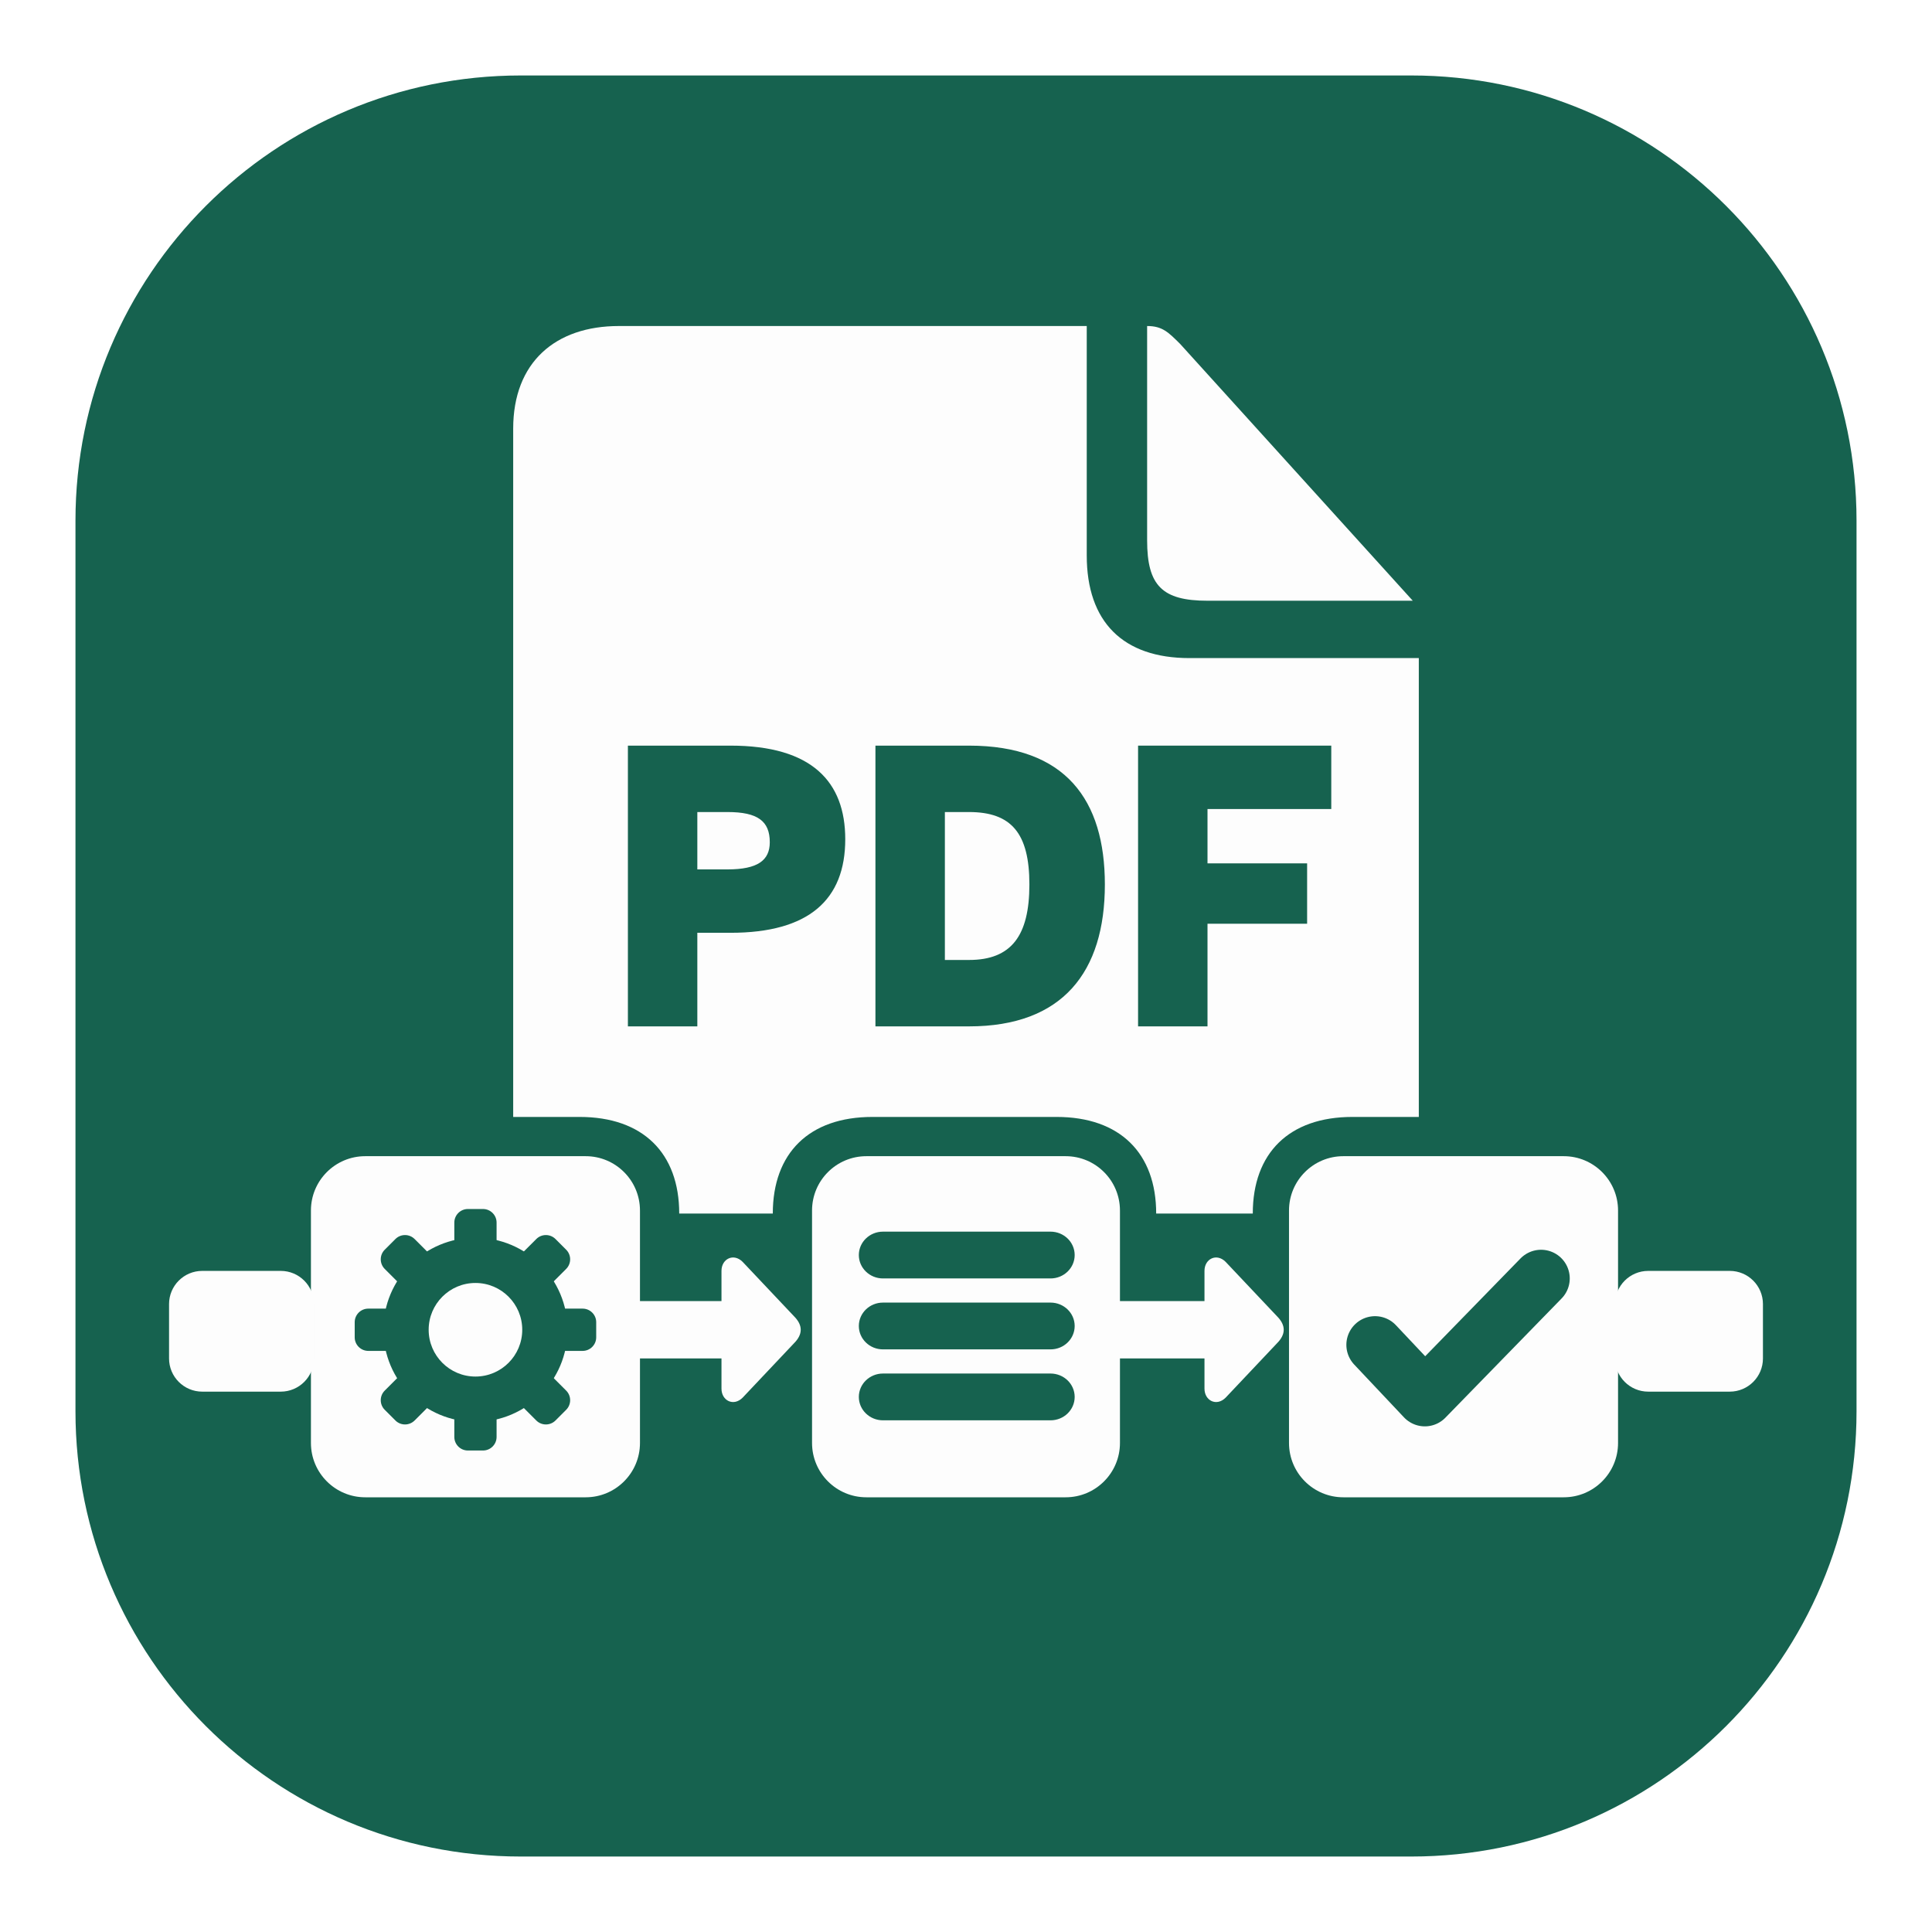
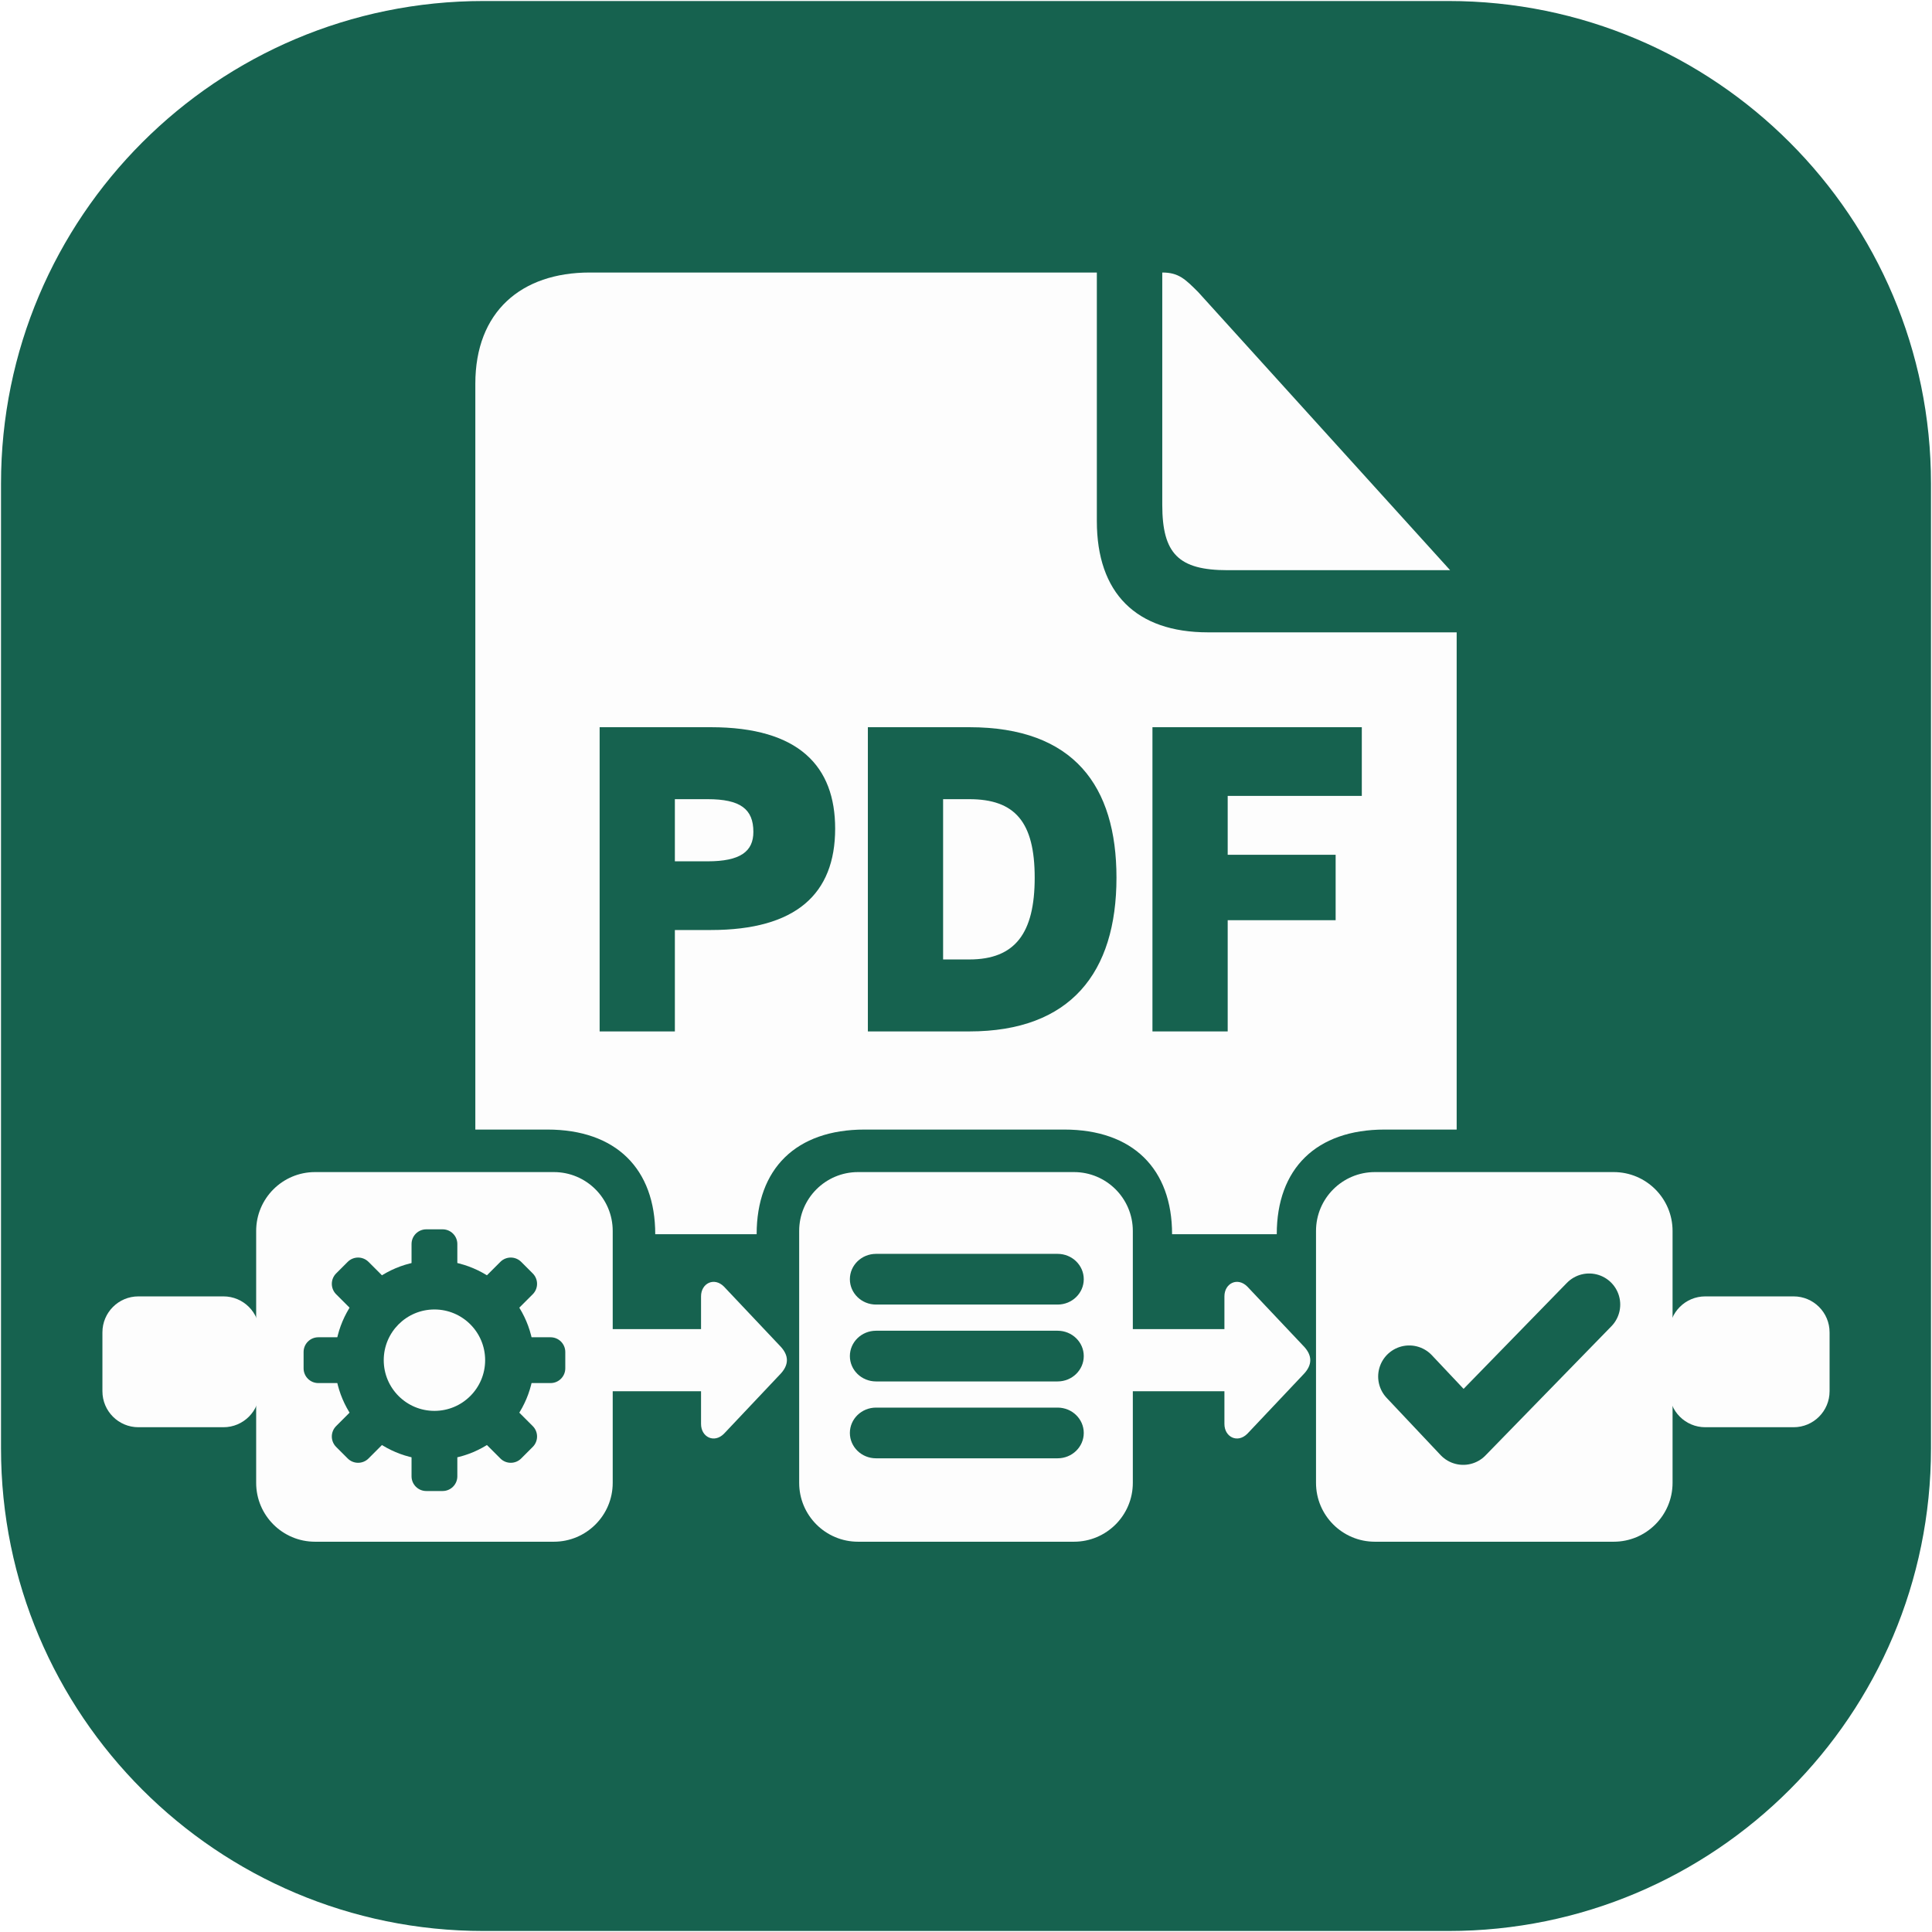
- <svg xmlns="http://www.w3.org/2000/svg" viewBox="0 0 64 64">
+ <svg xmlns="http://www.w3.org/2000/svg" viewBox="2.469 2.469 59.062 59.062" width="48" height="48" preserveAspectRatio="none">
  <rect x="2.5" y="2.5" width="59" height="59" rx="14.75" fill="#16624f" />
  <g fill="#fdfdfd">
    <path d="M17 37V14.2c0-2.2 1.4-3.4 3.5-3.4H36v7.6c0 2.2 1.2 3.4 3.4 3.4H47V37h-2.2c-2.1 0-3.3 1.2-3.3 3.2h-3.2c0-2-1.2-3.2-3.3-3.2h-6.1c-2.1 0-3.3 1.2-3.3 3.2h-3.1c0-2-1.2-3.2-3.3-3.2H17Z" />
    <path d="M38 10.8c.5 0 .7.2 1.1.6l7.7 8.5H40c-1.5 0-2-.5-2-2v-7.1Z" />
    <rect x="10.3" y="38.3" width="10.9" height="11.3" rx="1.8" />
    <rect x="26.9" y="38.3" width="10.2" height="11.3" rx="1.8" />
    <rect x="42.7" y="38.3" width="10.9" height="11.3" rx="1.8" />
    <rect x="5.6" y="42.1" width="4.8" height="4" rx="1.1" />
    <rect x="53.5" y="42.1" width="4.9" height="4" rx="1.1" />
    <path d="M20.9 43.1h3v-1c0-.4.4-.6.7-.3l1.7 1.8c.3.3.3.6 0 .9l-1.7 1.8c-.3.3-.7.1-.7-.3v-1h-3v-1.9Zm16 0h3v-1c0-.4.4-.6.7-.3l1.7 1.8c.3.3.3.6 0 .9l-1.7 1.8c-.3.3-.7.1-.7-.3v-1h-3v-1.9Z" />
  </g>
  <g fill="#16624f">
    <path d="M20.8 24.7h3.4c2.7 0 3.8 1.2 3.8 3.1 0 2-1.2 3.1-3.8 3.1h-1.1V34h-2.3v-9.3Zm2.3 2.2v1.9h1c1 0 1.4-.3 1.4-.9 0-.7-.4-1-1.4-1h-1Z" />
    <path d="M29 24.7h3.1c3.2 0 4.5 1.8 4.5 4.6 0 2.9-1.4 4.7-4.5 4.7H29v-9.3Zm2.3 2.2v4.9h.8c1.4 0 2-.8 2-2.5s-.6-2.4-2-2.4h-.8Z" />
    <path d="M37.7 24.7h6.4v2.1H40v1.8h3.3v2H40V34h-2.3v-9.3Z" />
    <g transform="translate(15.75 44.05)">
      <rect x="-.7" y="-4" width="1.4" height="2" rx=".45" />
      <rect x="-.7" y="2" width="1.4" height="2" rx=".45" />
      <rect x="-4" y="-.7" width="2" height="1.4" rx=".45" />
      <rect x="2" y="-.7" width="2" height="1.4" rx=".45" />
      <rect x="-.7" y="-4" width="1.4" height="2" rx=".45" transform="rotate(45)" />
      <rect x="-.7" y="-4" width="1.4" height="2" rx=".45" transform="rotate(315)" />
      <rect x="-.7" y="-4" width="1.4" height="2" rx=".45" transform="rotate(135)" />
      <rect x="-.7" y="-4" width="1.4" height="2" rx=".45" transform="rotate(225)" />
      <circle r="3.05" />
      <circle r="1.55" fill="#fdfdfd" />
    </g>
    <rect x="28.45" y="40.8" width="7.15" height="1.55" rx=".8" />
    <rect x="28.45" y="43.15" width="7.15" height="1.55" rx=".8" />
    <rect x="28.45" y="45.5" width="7.15" height="1.55" rx=".8" />
    <path d="M45.55 44.55 47.2 46.3 51.05 42.35" fill="none" stroke="#16624f" stroke-width="1.9" stroke-linecap="round" stroke-linejoin="round" />
  </g>
</svg>
